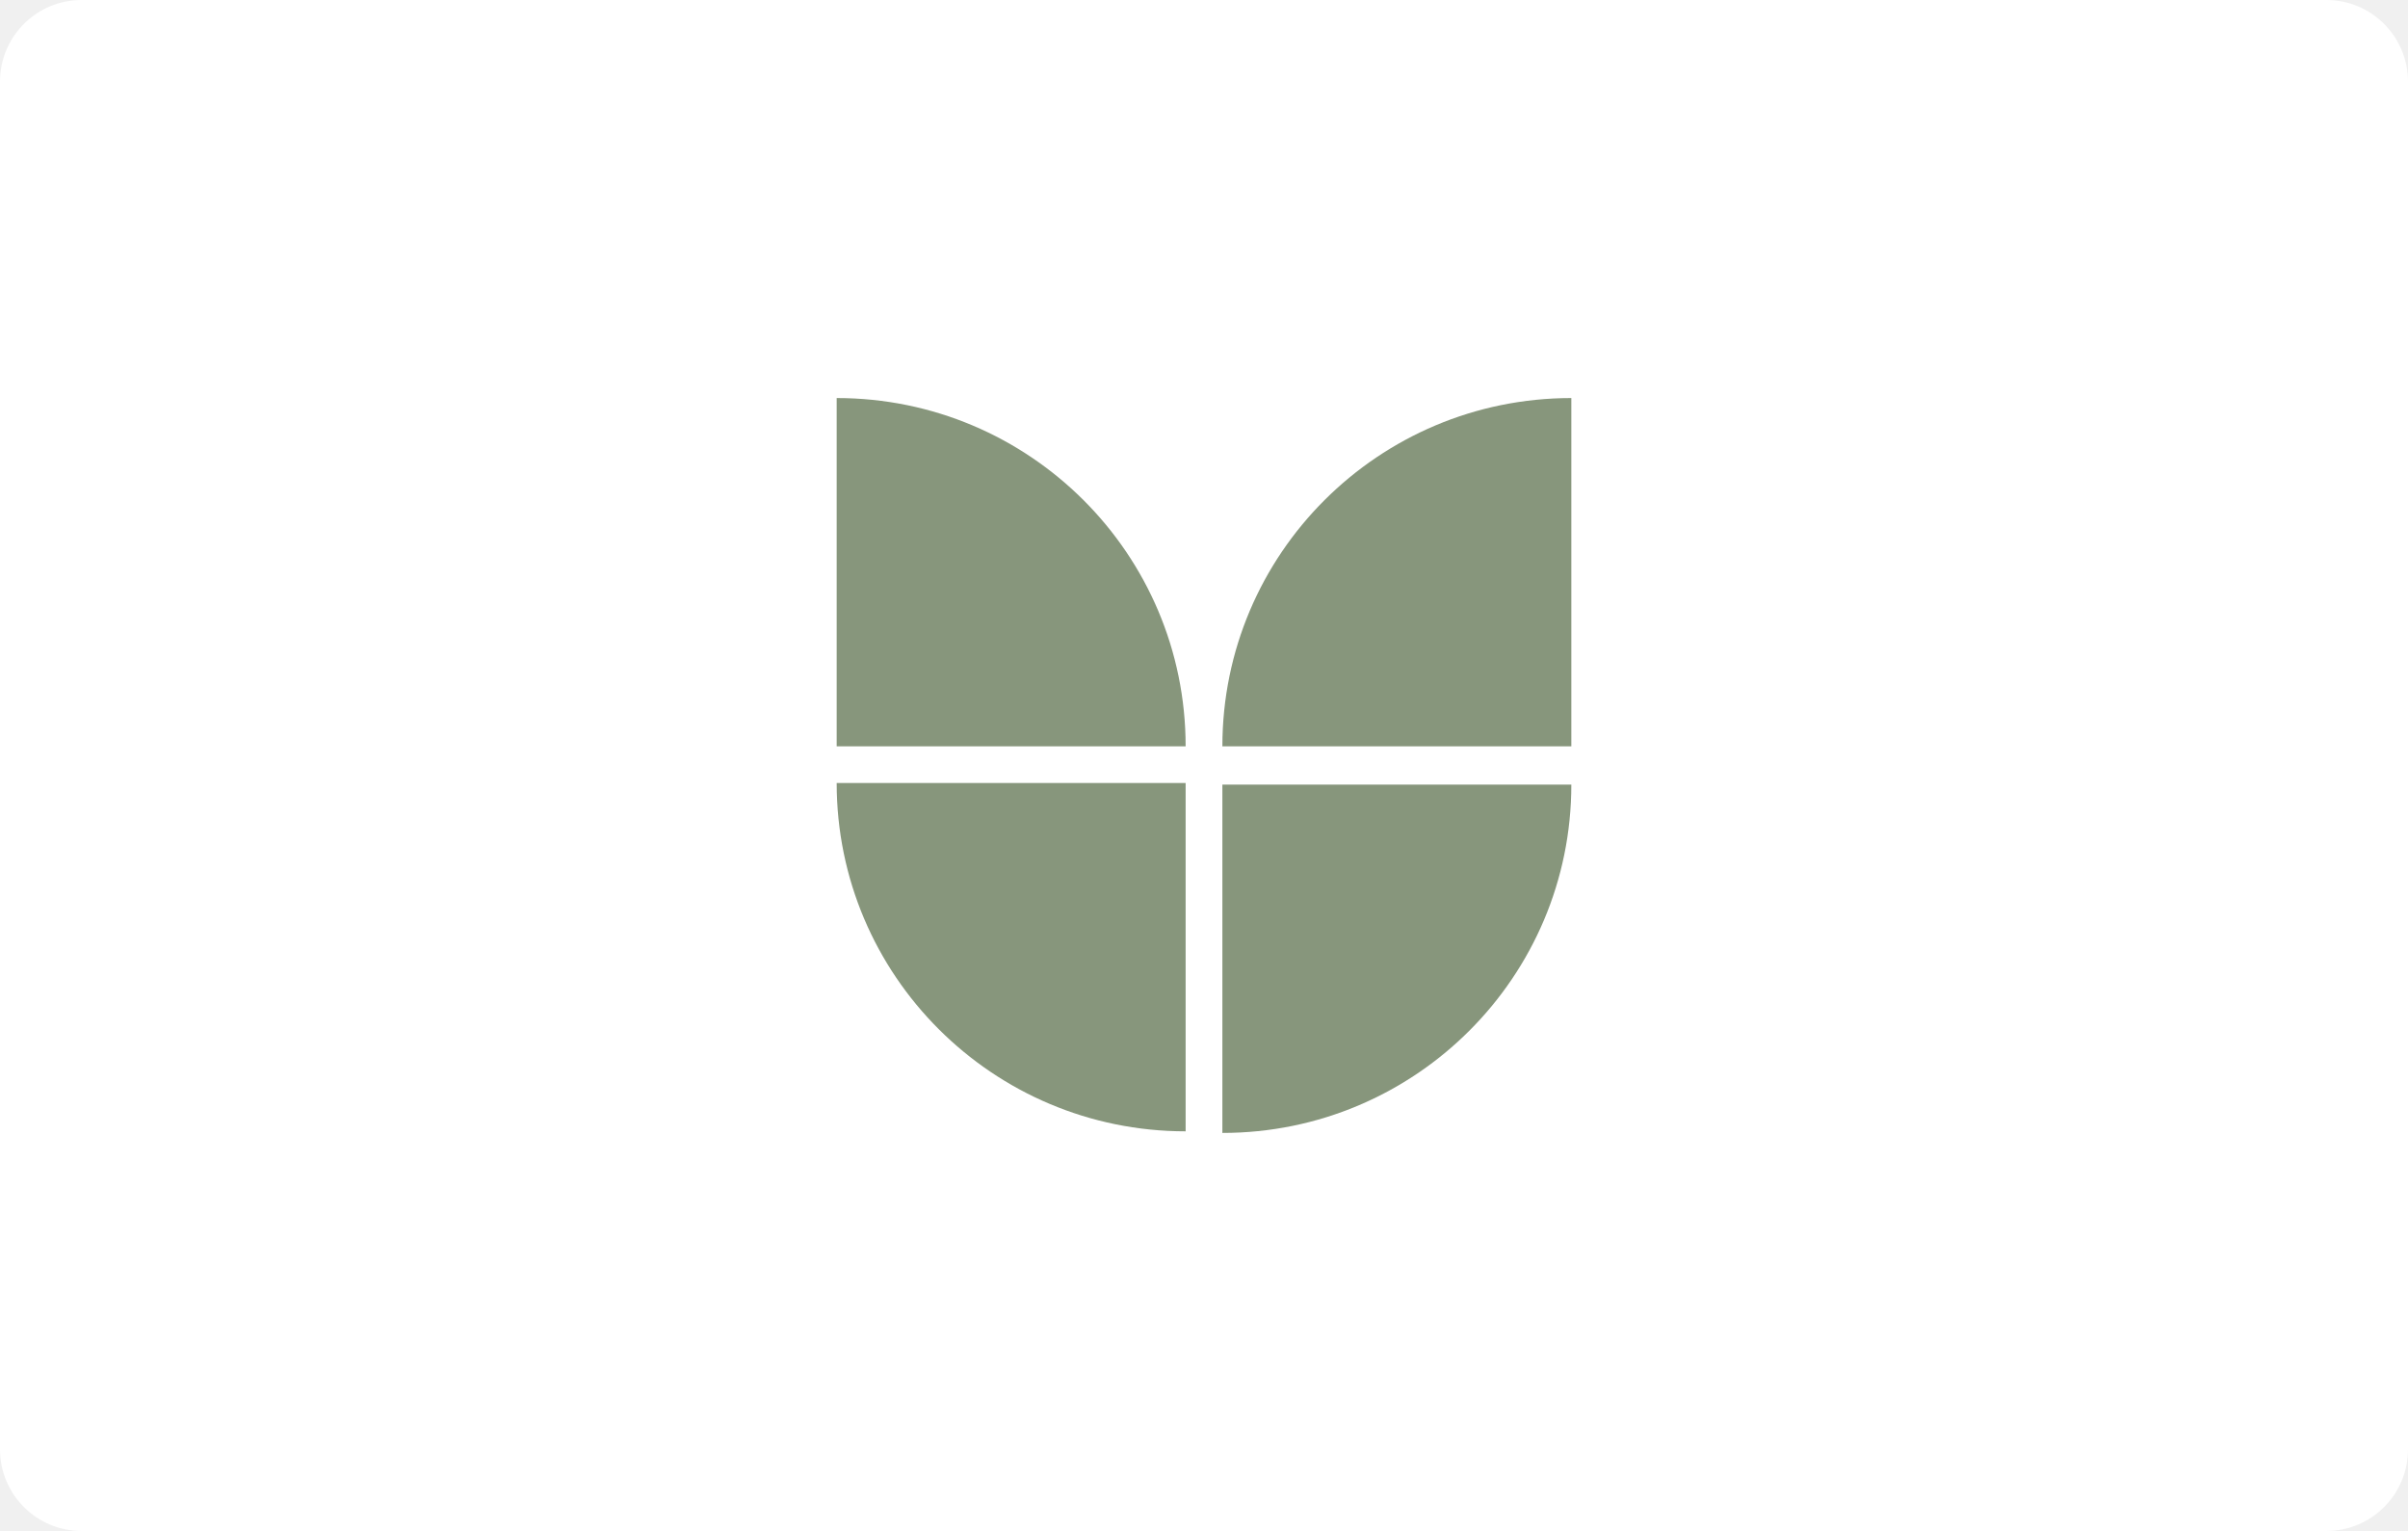
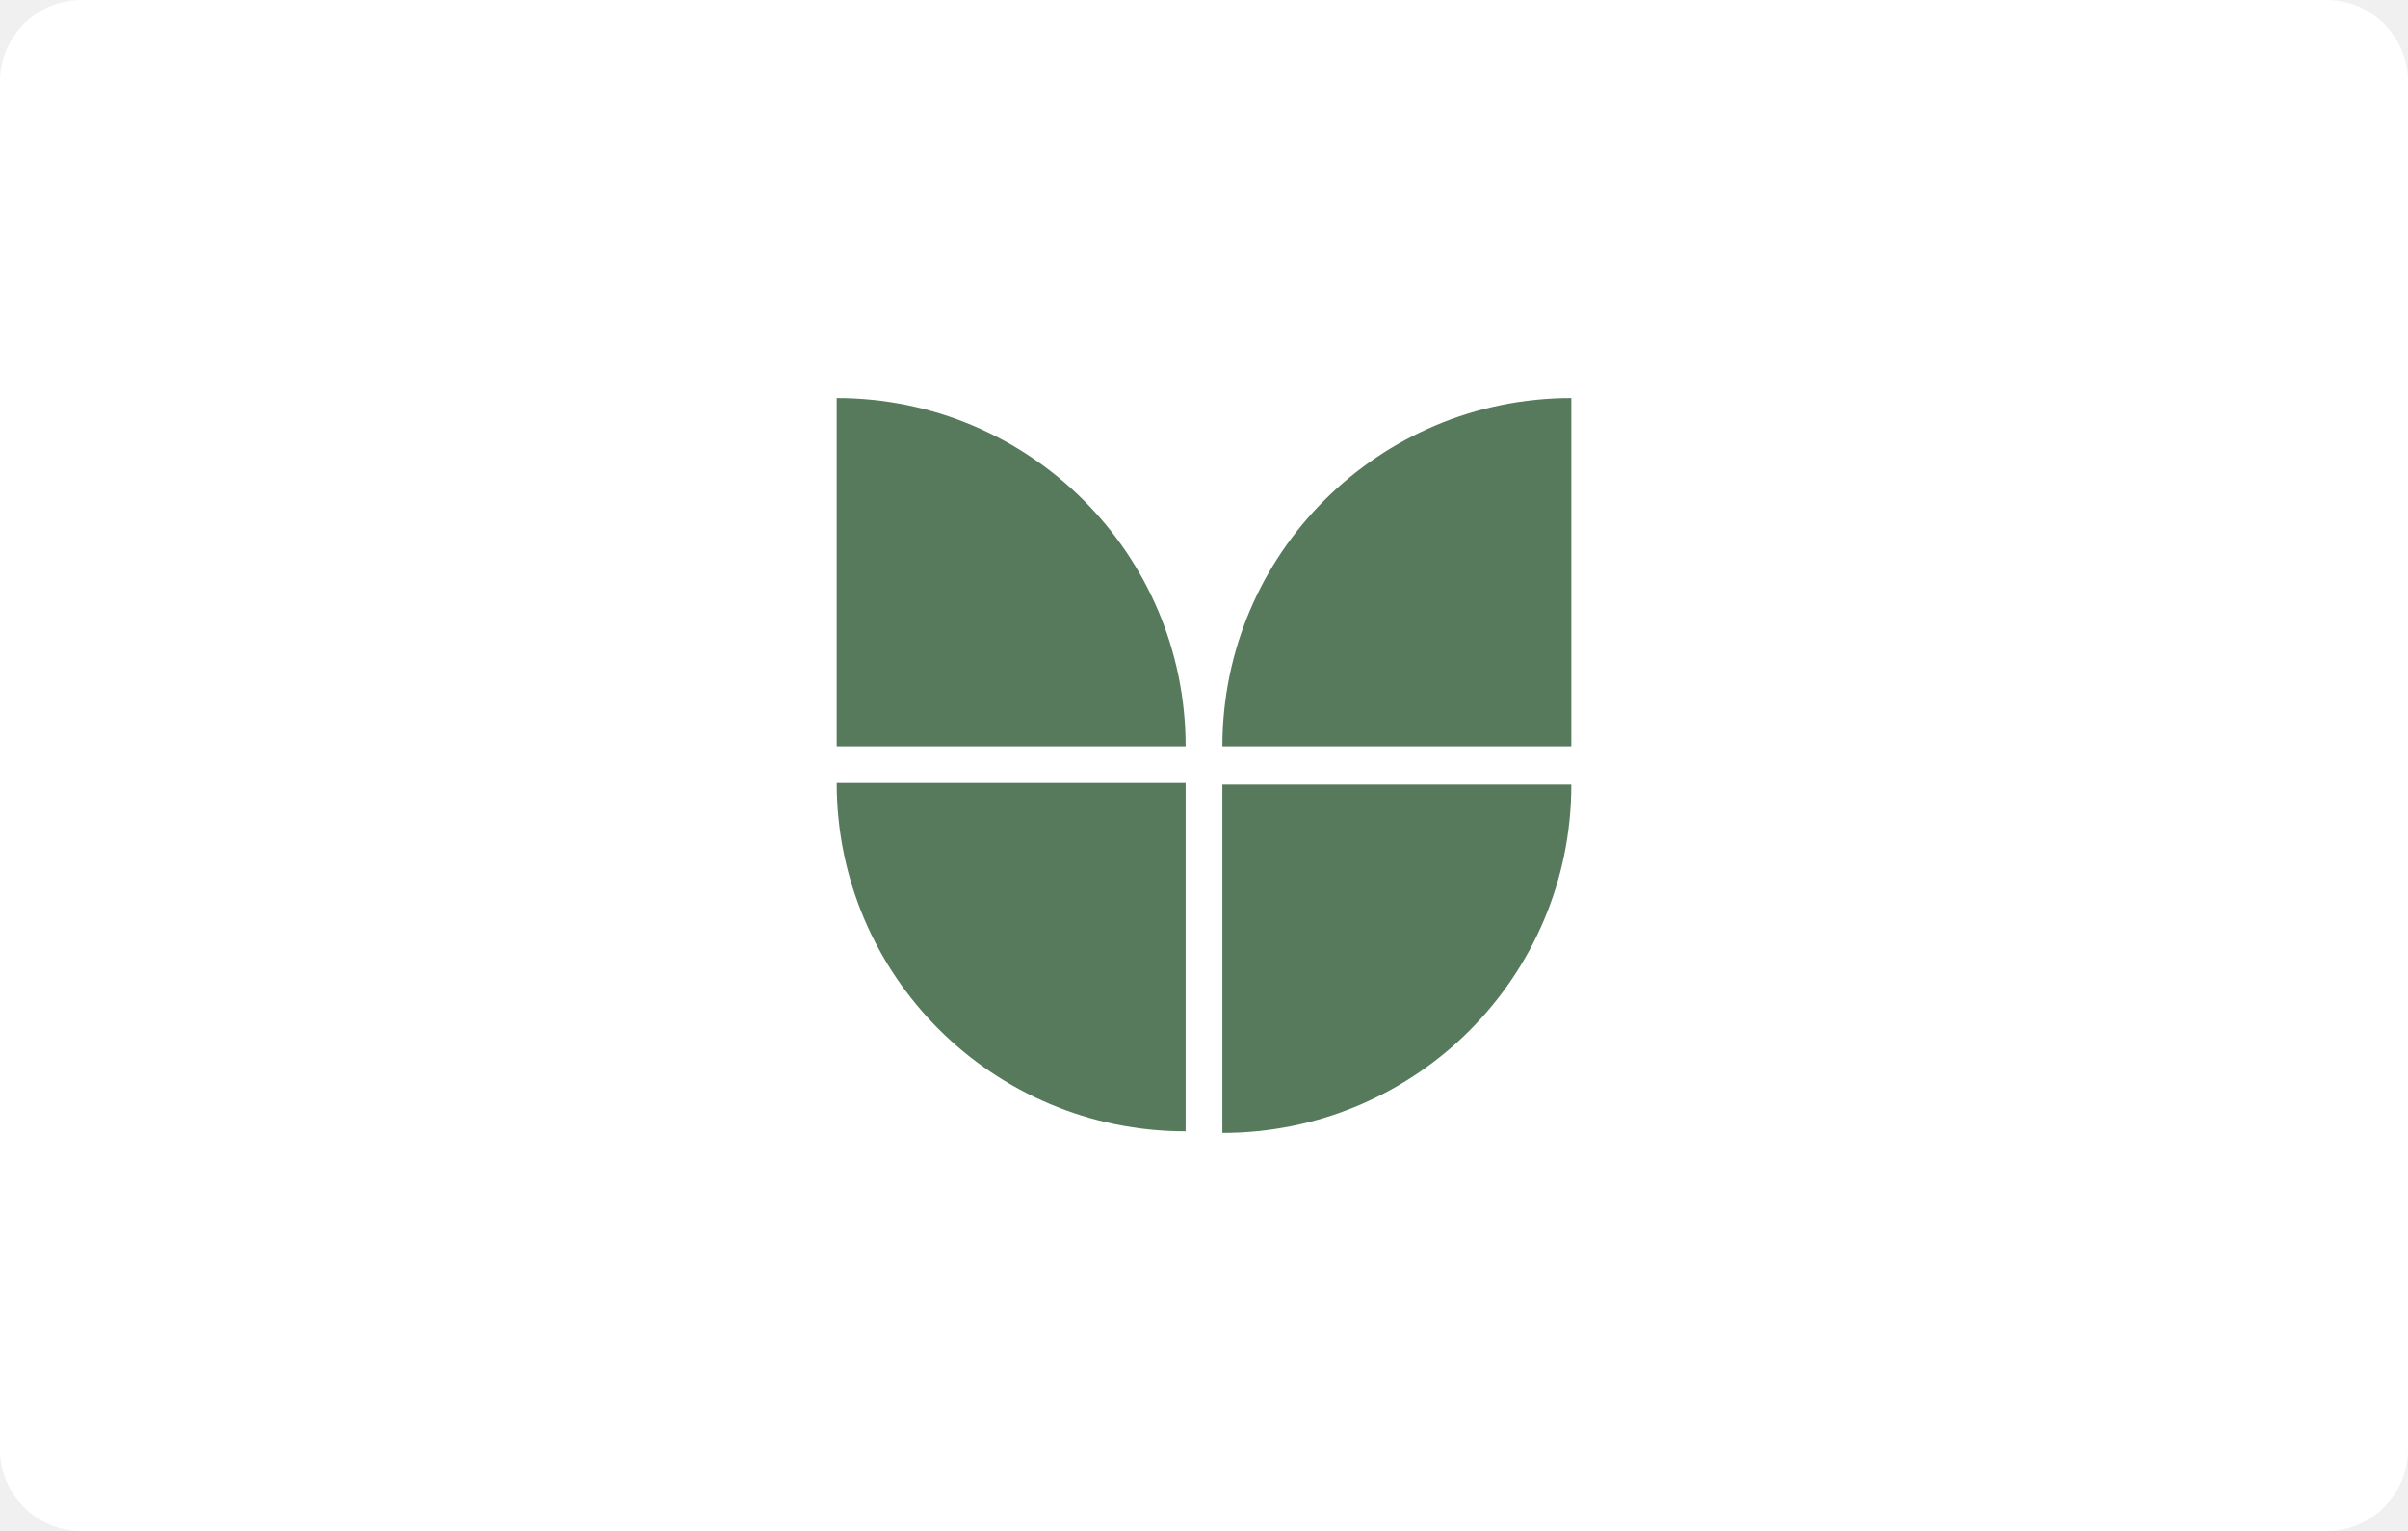
<svg xmlns="http://www.w3.org/2000/svg" width="236" height="150" viewBox="0 0 236 150" fill="none">
  <style>
  .bg { fill: #FFFFFF; }
-   .wedge { fill: #87967C; }
+   .wedge { fill: #567A5B; }
  @media (prefers-color-scheme: dark) {
    .bg { fill: #161716; }
    .wedge { fill: #FFFFFF; }
  }
</style>
  <rect class="bg" width="236" height="150" rx="8" />
  <path d="M116.2 73.125C116.2 54.276 100.89 38.999 82 38.999V73.125H116.2Z" class="wedge" />
  <path d="M119.801 73.125C119.801 54.276 135.111 38.999 154.001 38.999V73.125H119.801Z" class="wedge" />
  <path d="M82 76.718C82 95.566 97.31 110.843 116.2 110.843V76.718H82Z" class="wedge" />
  <path d="M154.001 76.875C154.001 95.724 138.691 111 119.801 111V76.875H154.001Z" class="wedge" />
</svg>
